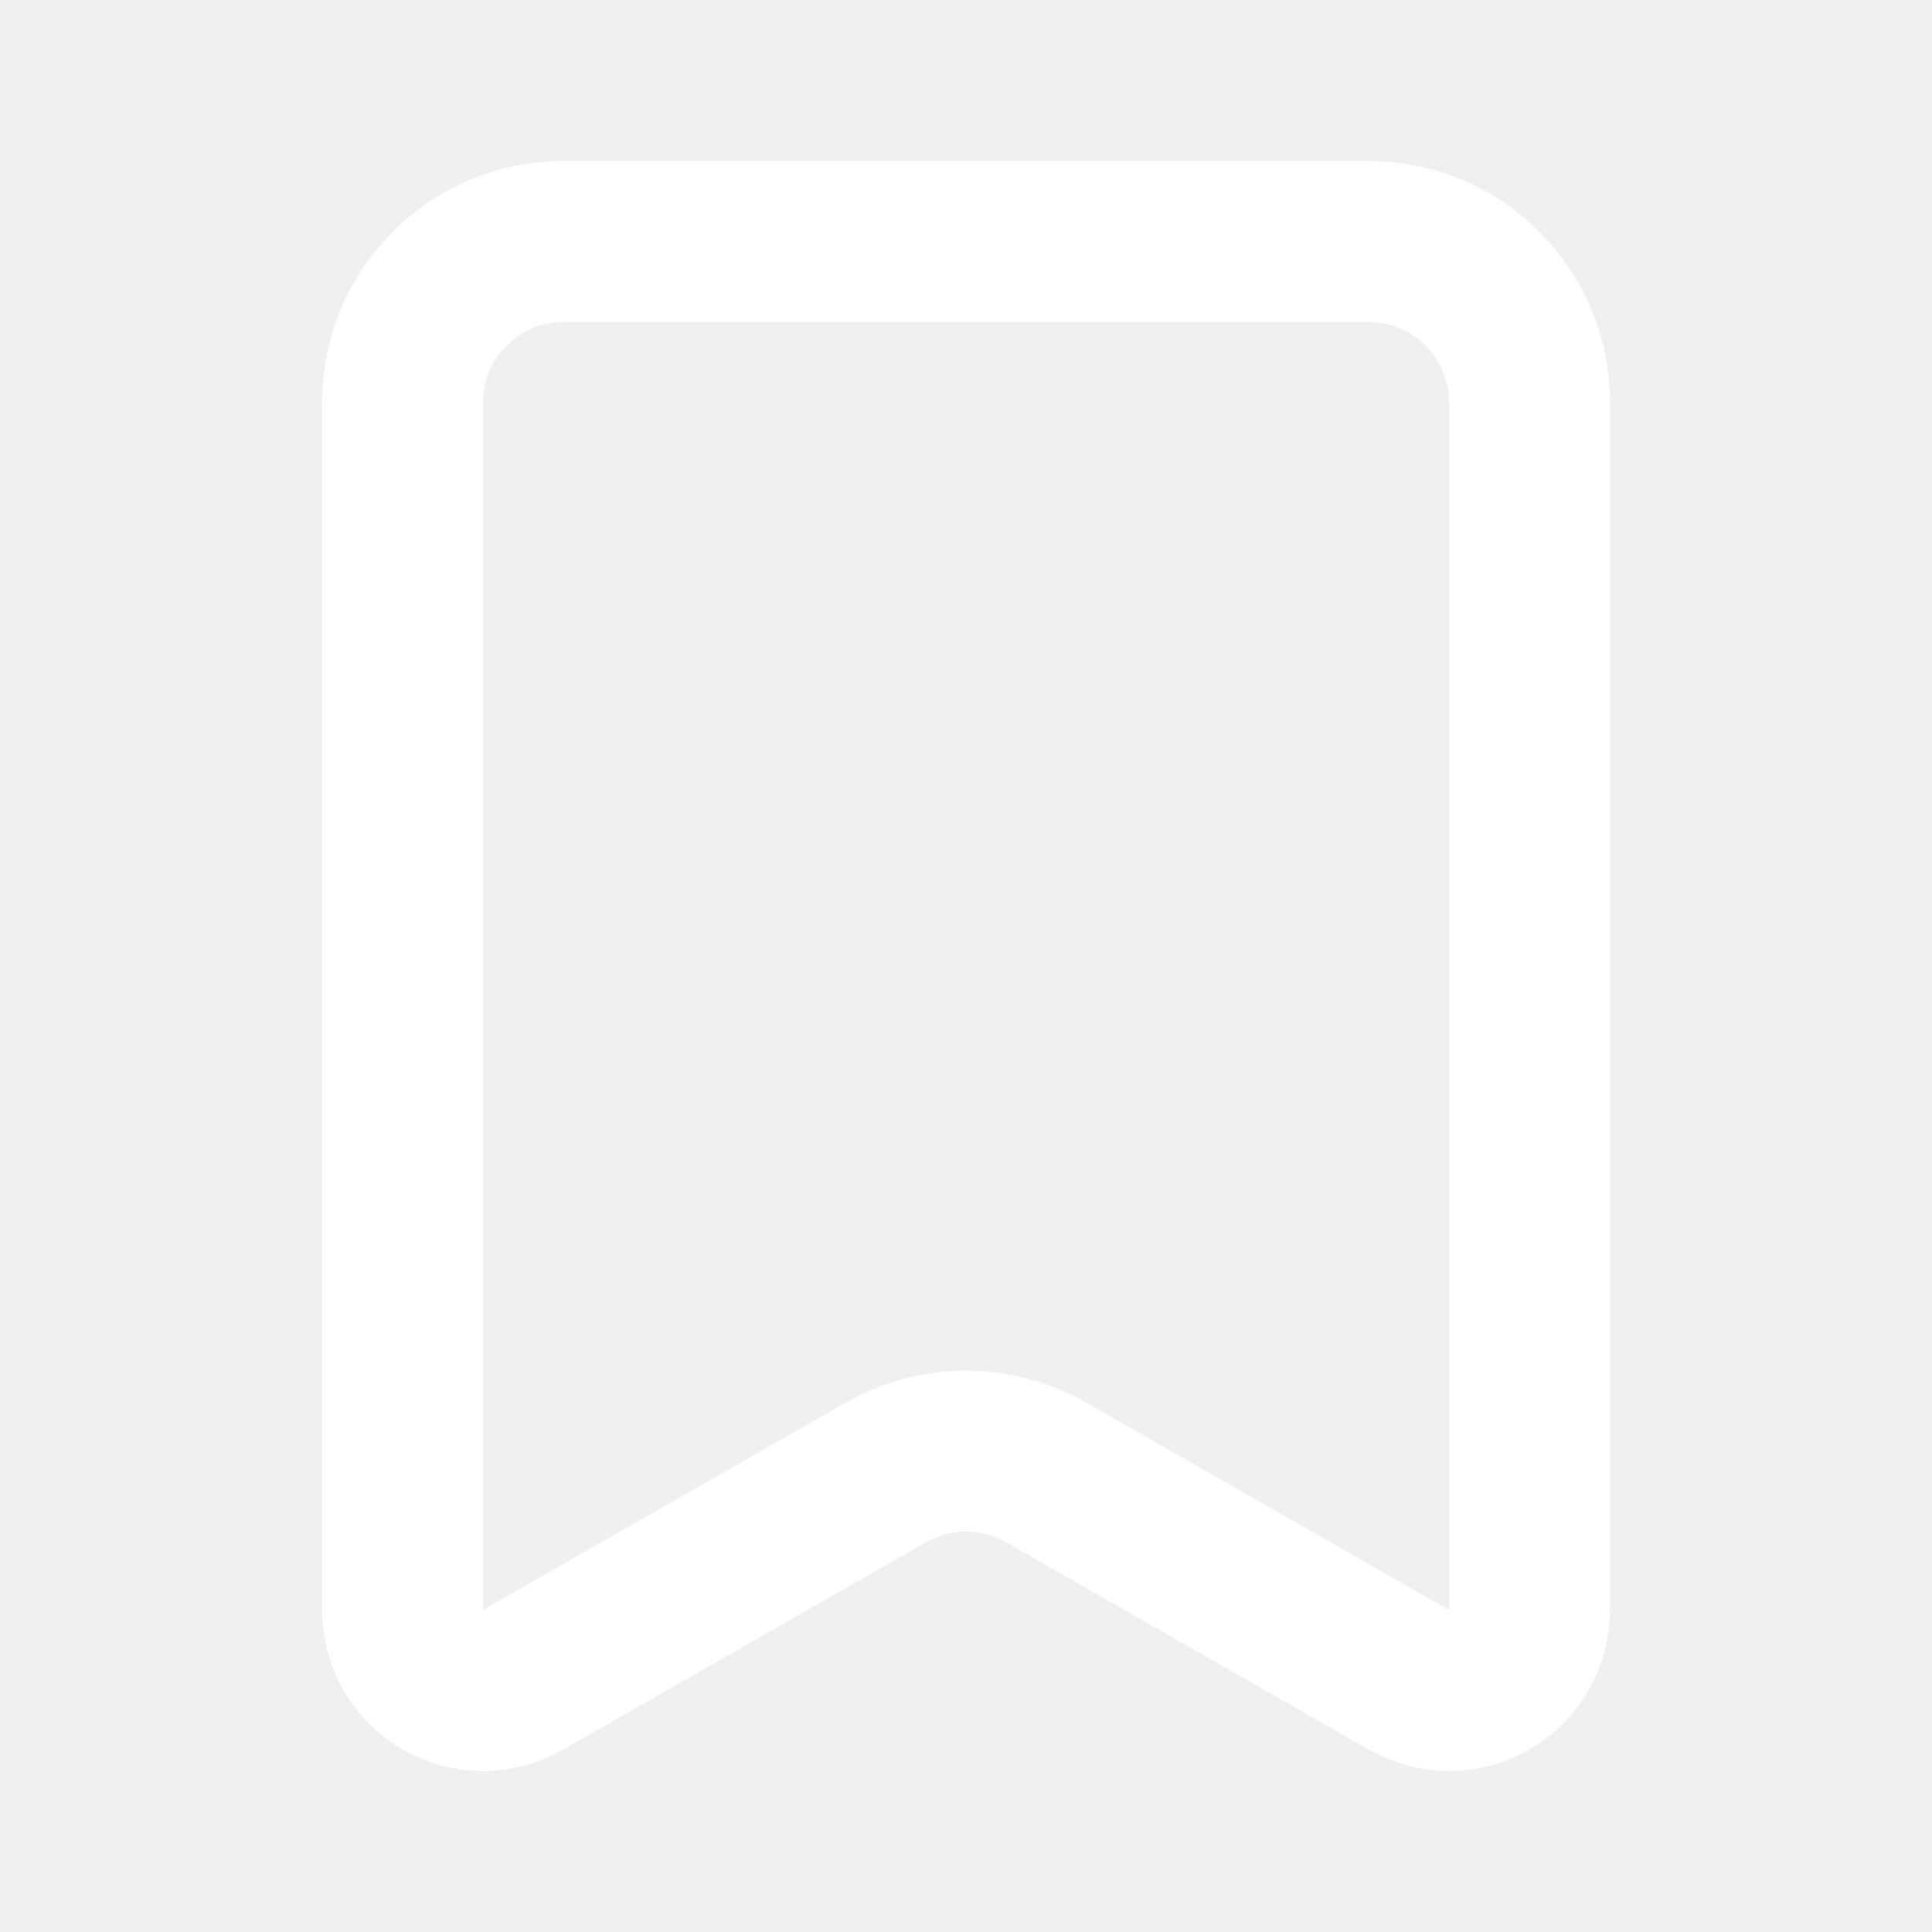
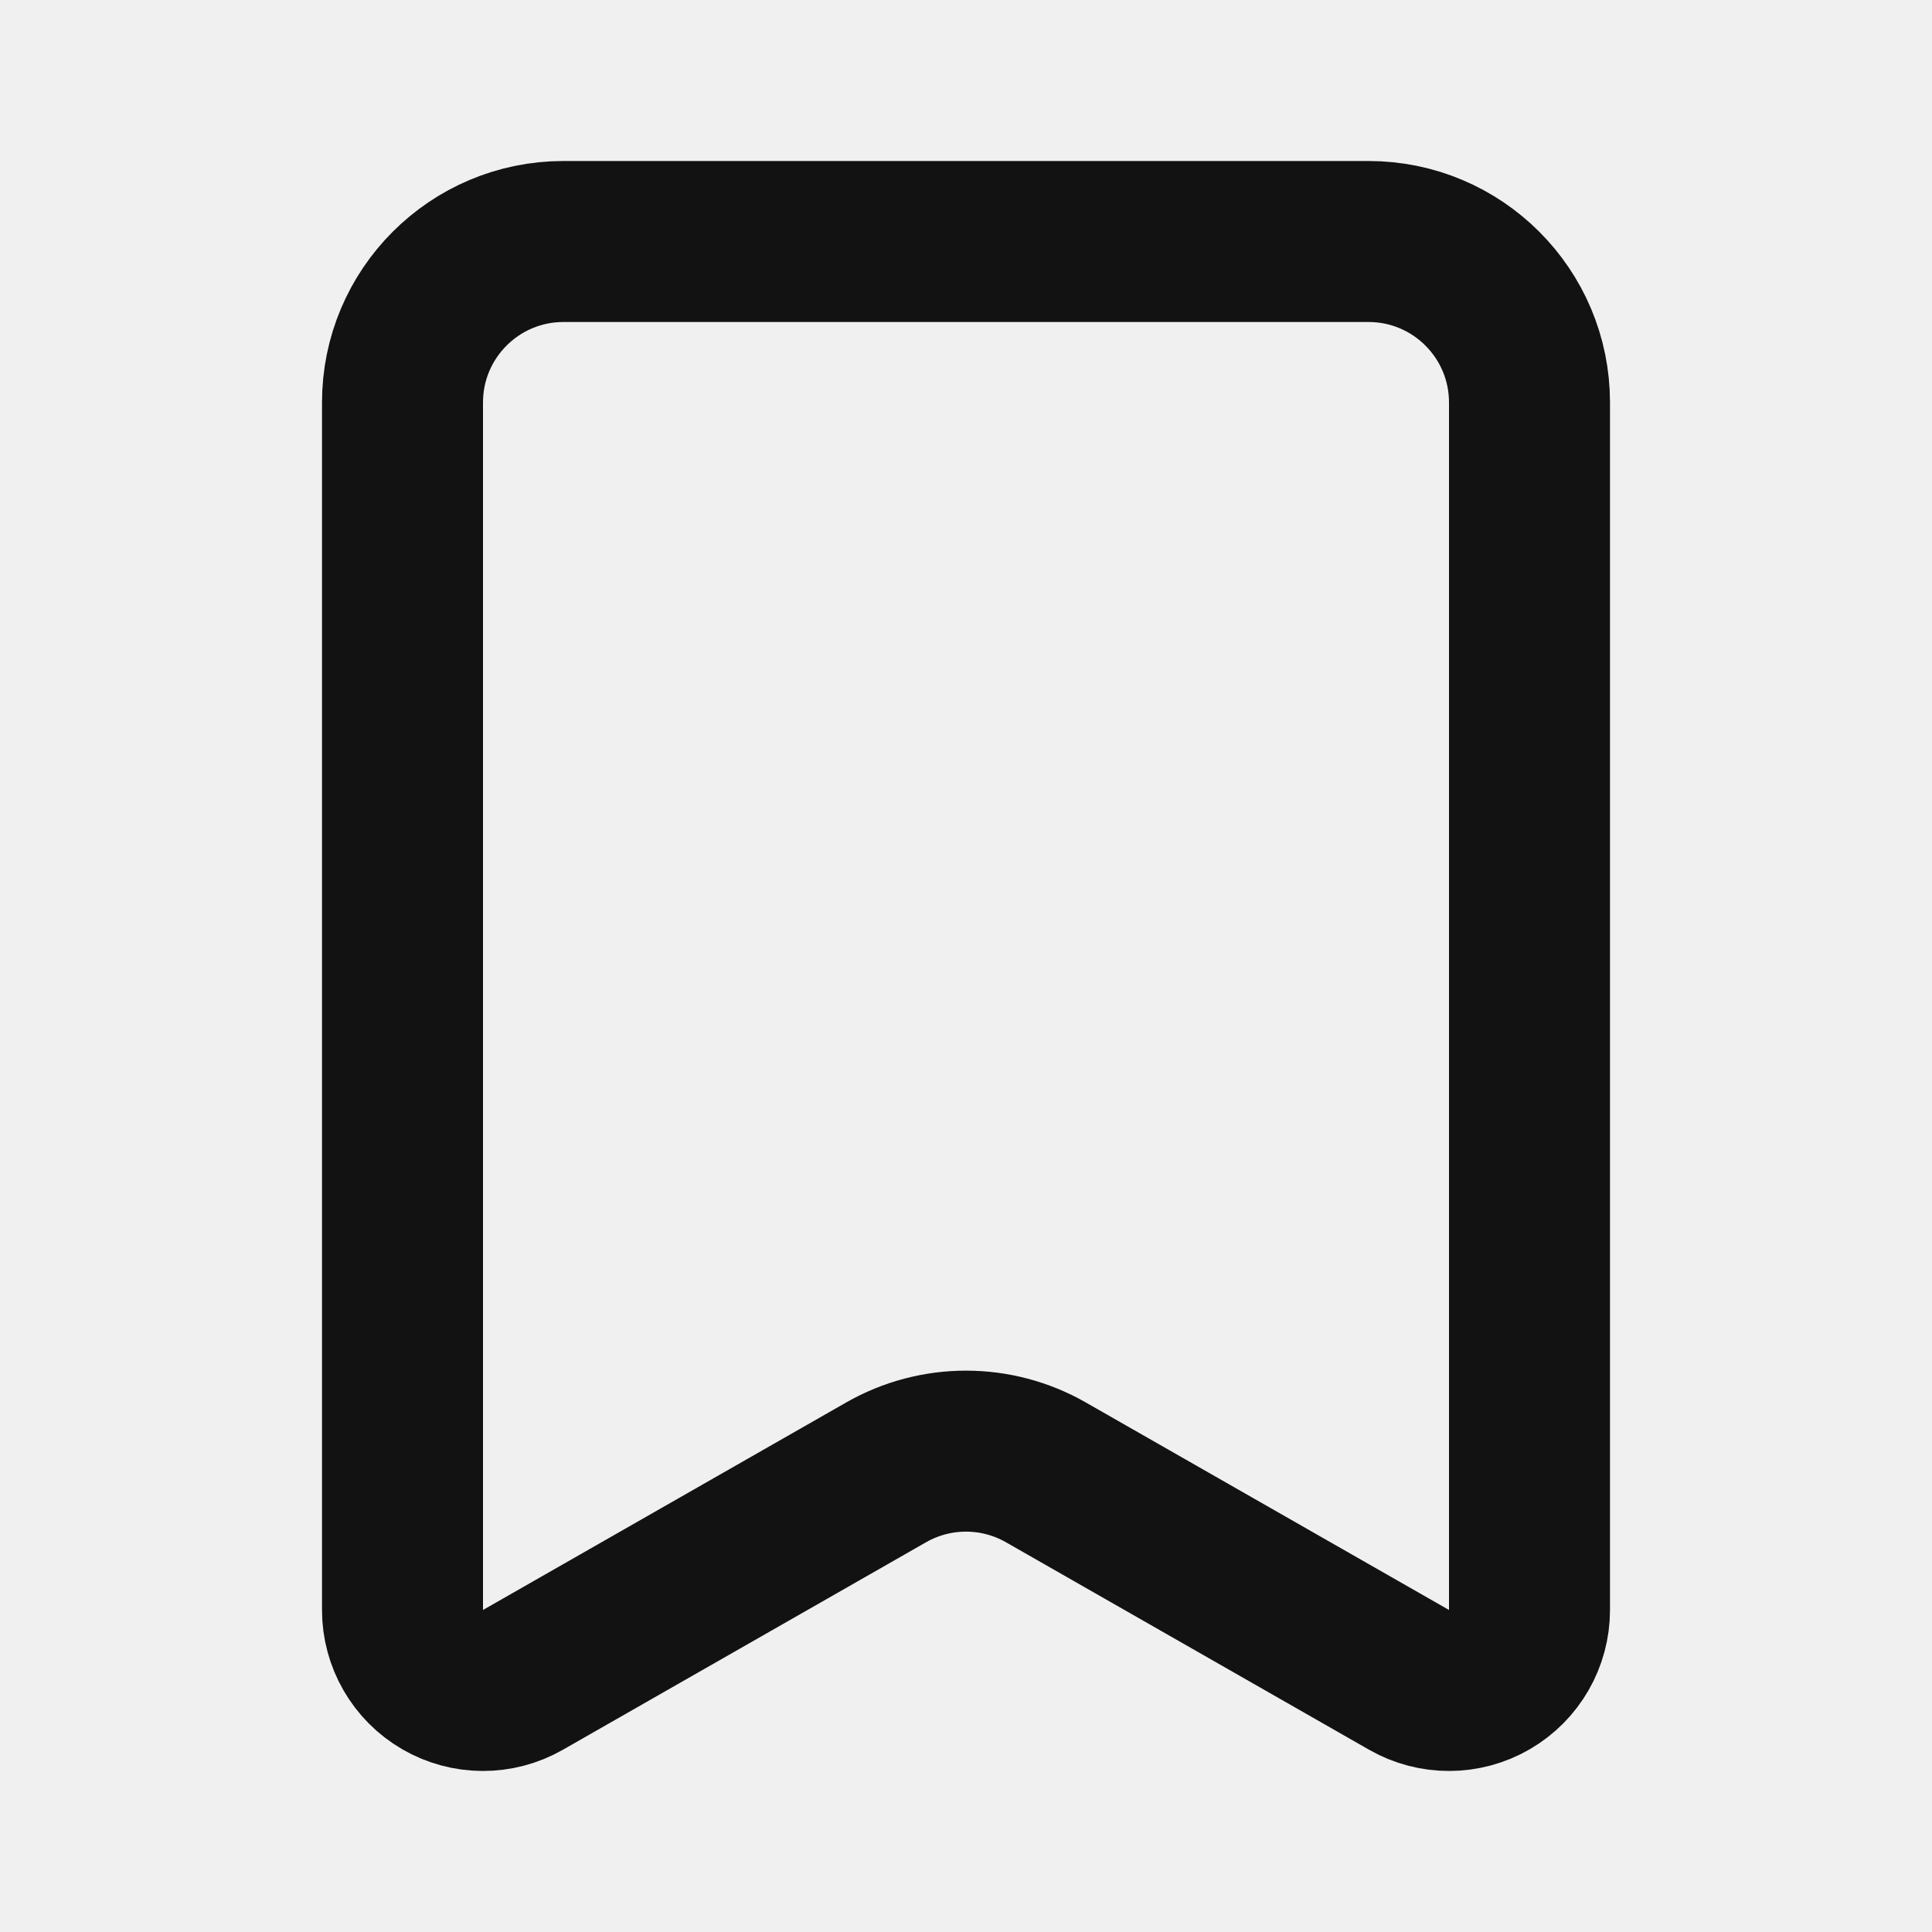
- <svg xmlns="http://www.w3.org/2000/svg" width="100" height="100" viewBox="0 0 24 24" fill="none" stroke="#ffffff" stroke-width="2" stroke-linecap="round" stroke-linejoin="round" class="lucide lucide-bookmark" aria-hidden="true">
+ <svg xmlns="http://www.w3.org/2000/svg" width="100" height="100" viewBox="0 0 24 24" fill="none" stroke="#121212" stroke-width="2" stroke-linecap="round" stroke-linejoin="round" class="lucide lucide-bookmark" aria-hidden="true">
  <path d="M17 3a2 2 0 0 1 2 2v15a1 1 0 0 1-1.496.868l-4.512-2.578a2 2 0 0 0-1.984 0l-4.512 2.578A1 1 0 0 1 5 20V5a2 2 0 0 1 2-2z" />
</svg>
